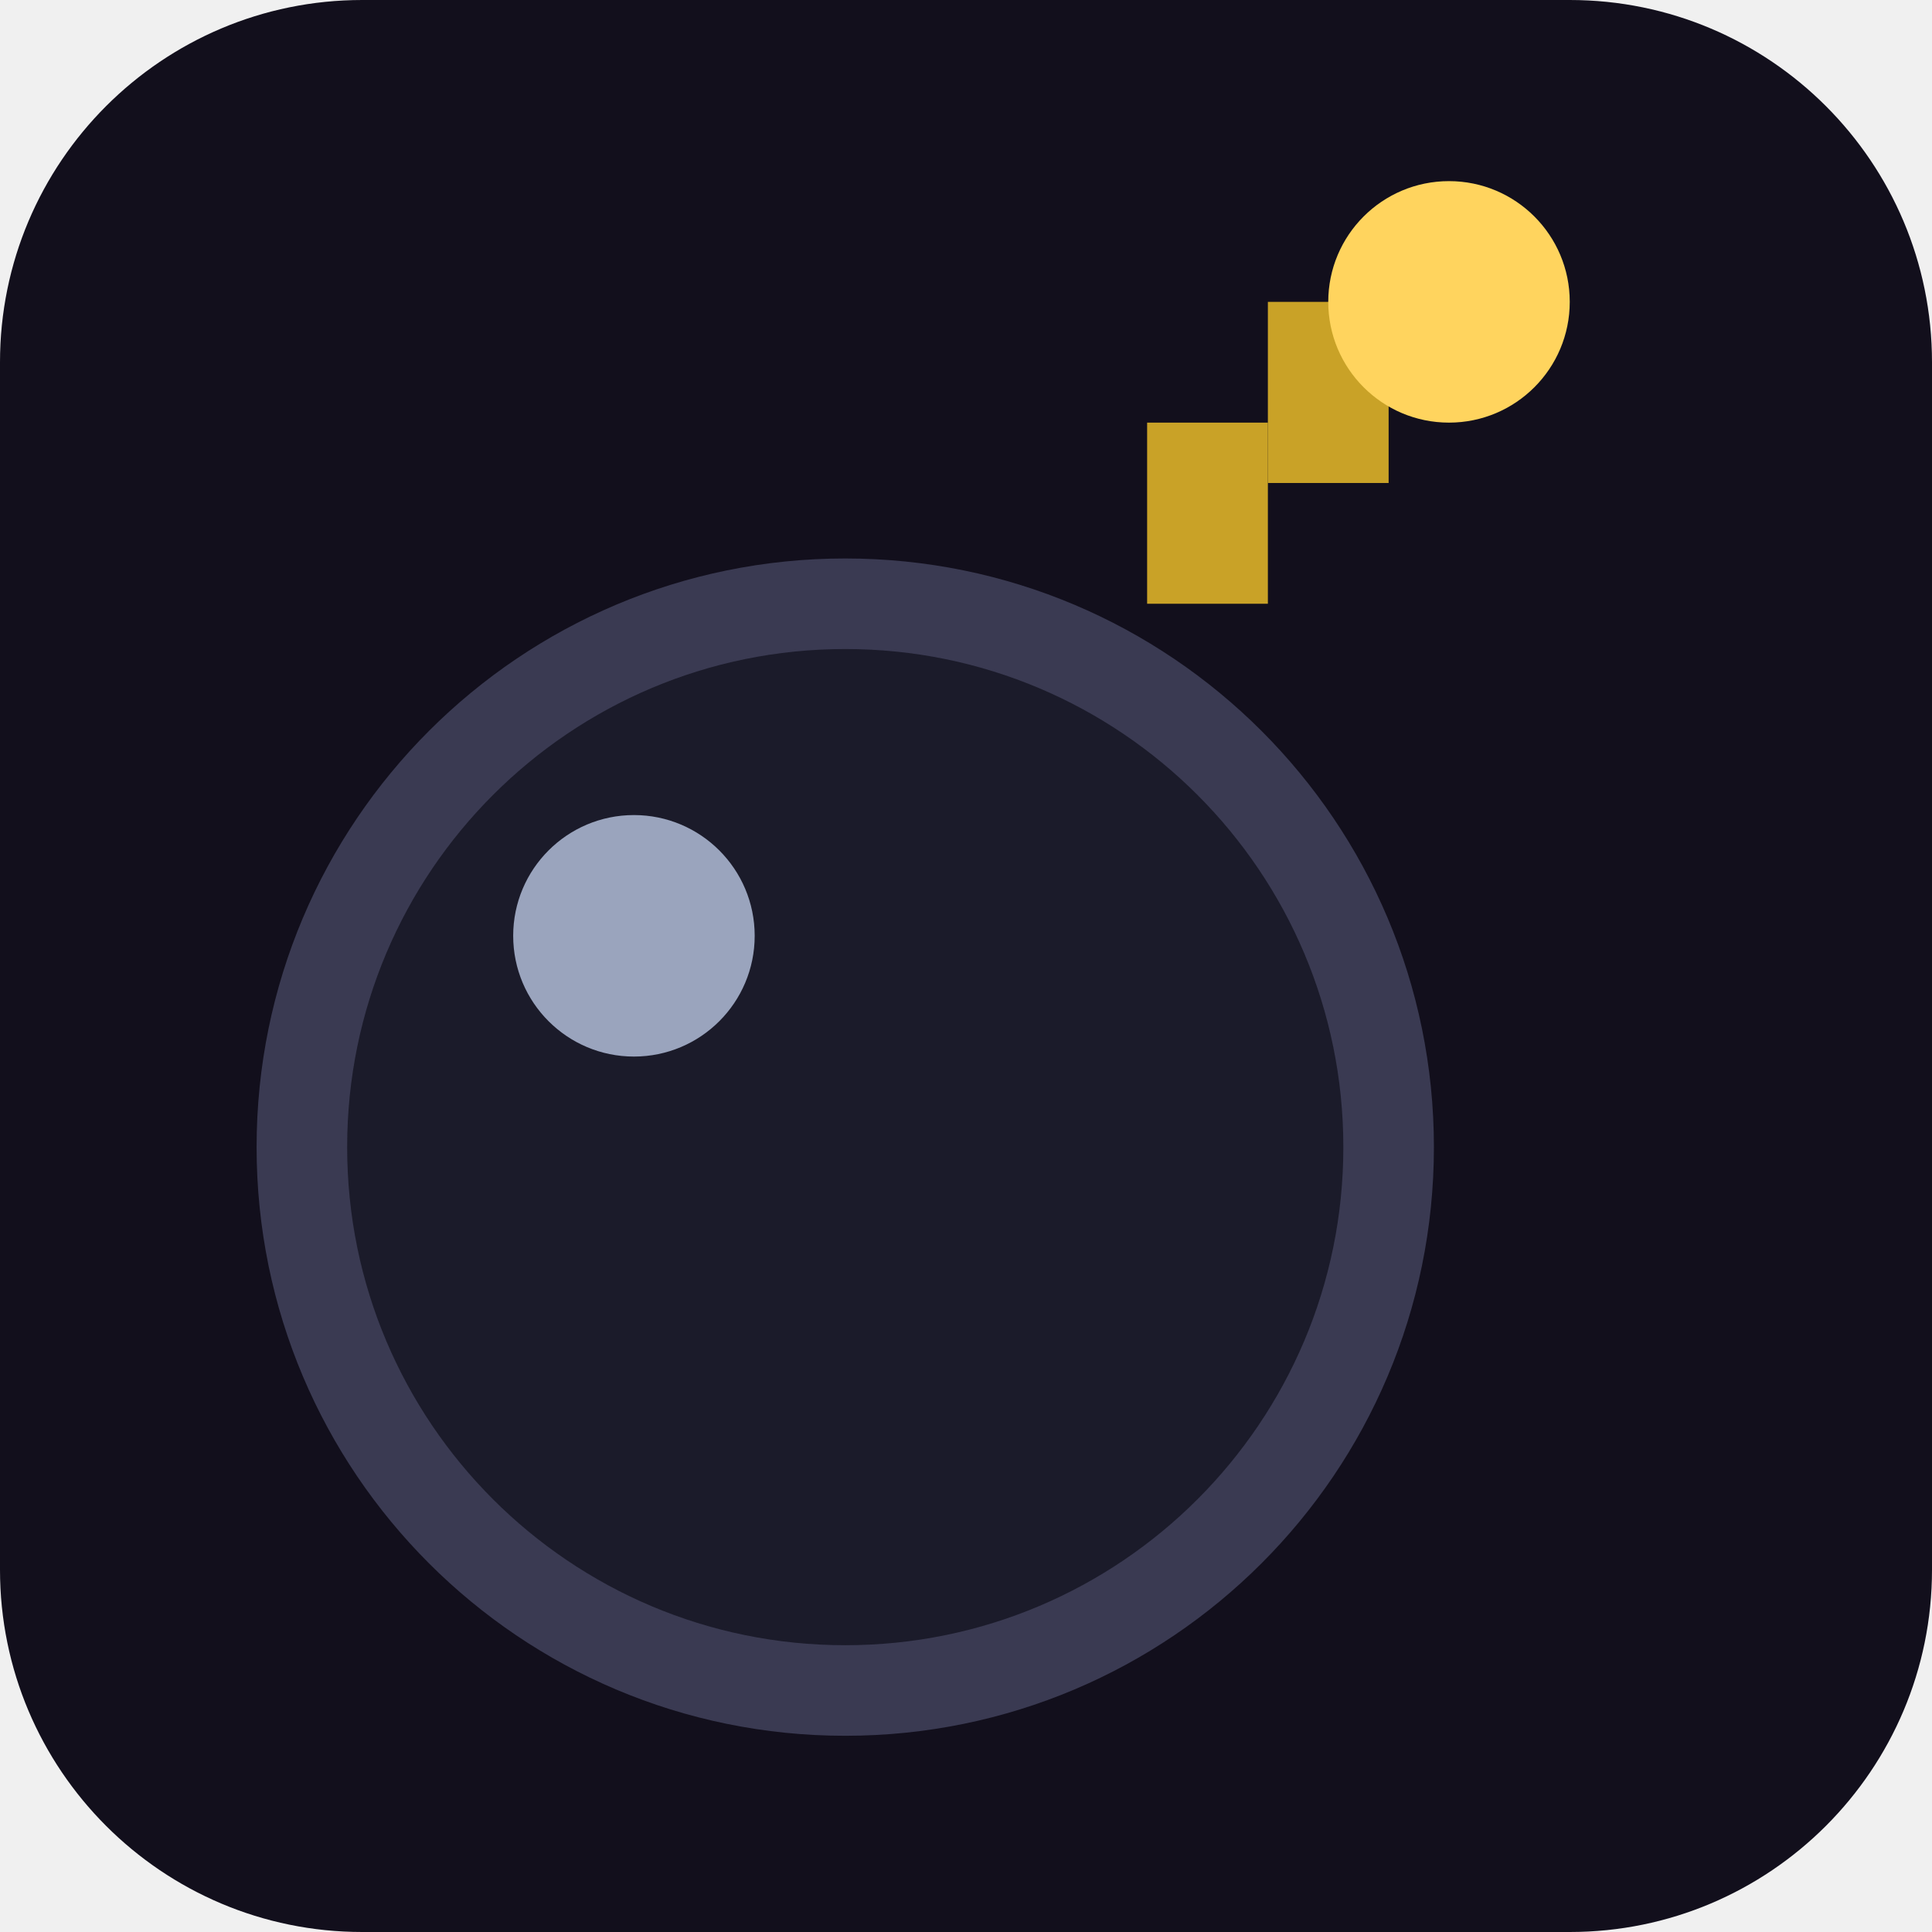
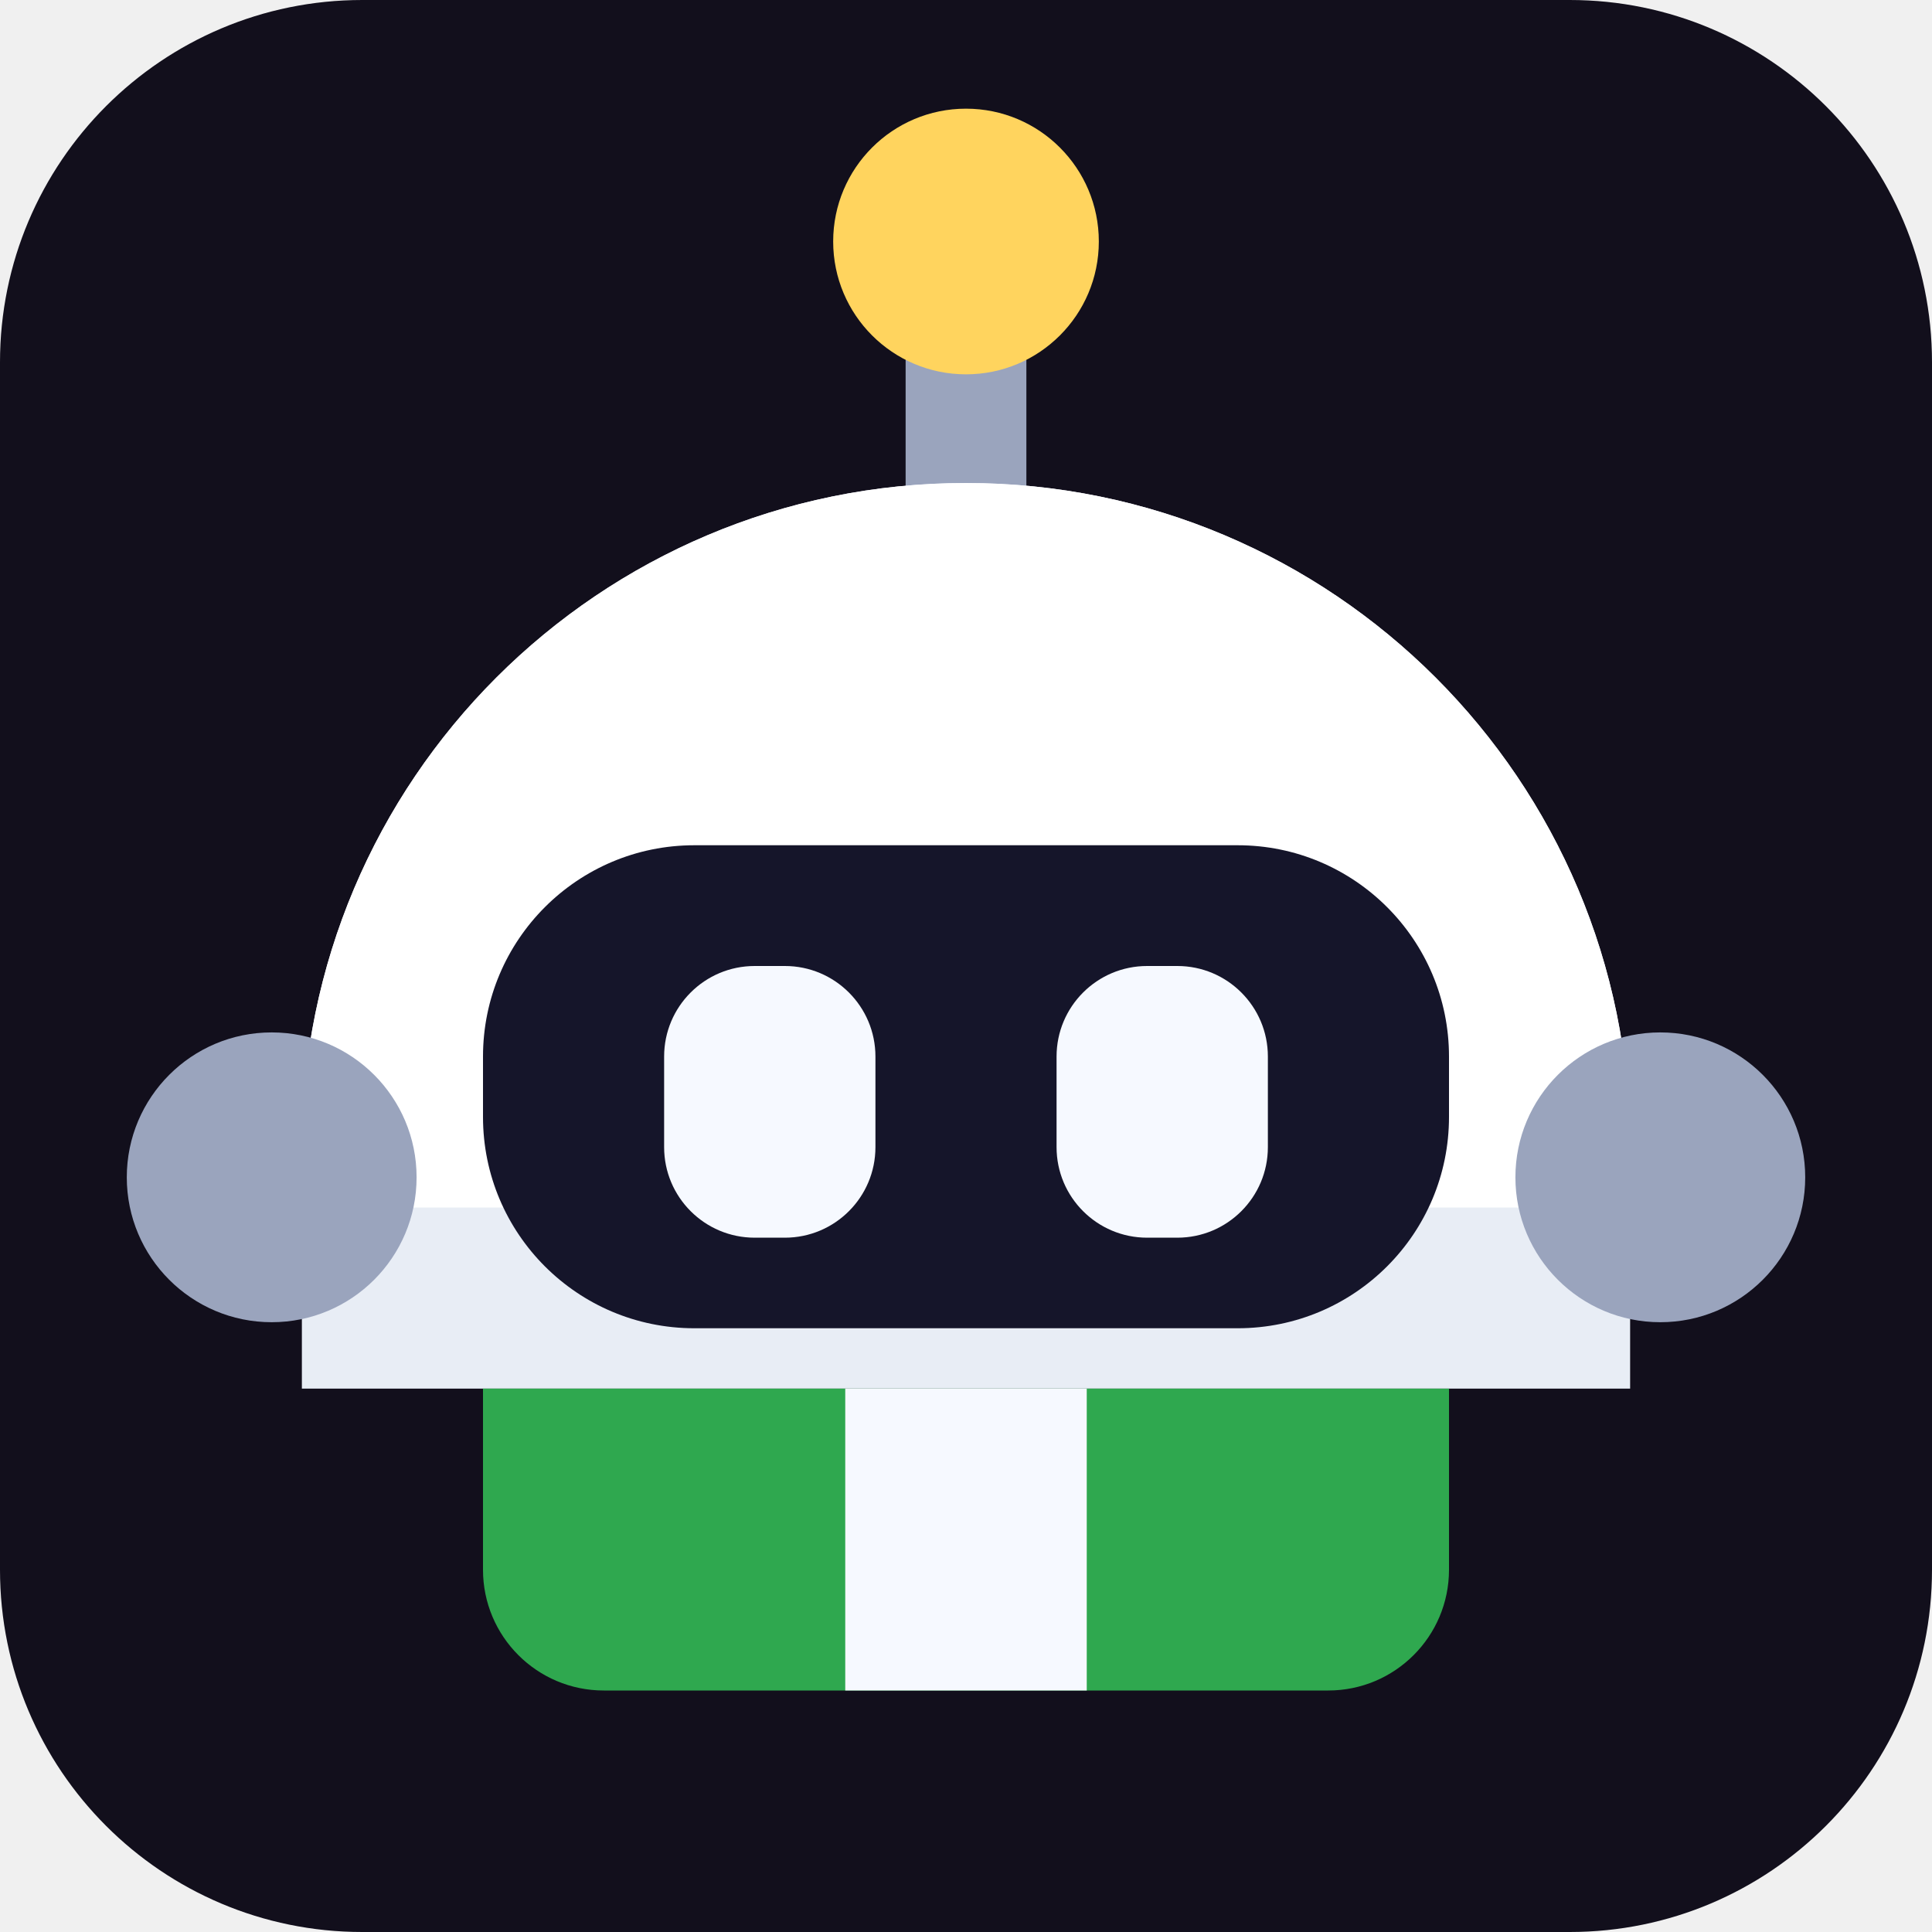
- <svg xmlns="http://www.w3.org/2000/svg" viewBox="0 0 32 32" role="img" aria-label="Bombe">
+ <svg xmlns="http://www.w3.org/2000/svg" viewBox="0 0 32 32" role="img" aria-label="Tête de bomber">
  <rect width="32" height="32" rx="6" fill="#120f1c" />
-   <path d="M19 7h2v3h-2z" fill="#c9a227" />
-   <path d="M21 5h2v3h-2z" fill="#c9a227" />
-   <circle cx="24" cy="5" r="2" fill="#ffd45e" />
-   <circle cx="14" cy="19" r="9" fill="#1b1b2a" stroke="#3a3a52" stroke-width="1.5" />
-   <circle cx="10.5" cy="15.5" r="2" fill="#9aa4bd" />
+   <path d="M15 4h2v5h-2z" fill="#9aa4bd" />
+   <circle cx="16" cy="4" r="2.2" fill="#ffd45e" />
+   <path d="M5 19a11 11 0 0 1 22 0v4H5z" fill="#e8edf5" />
+   <path d="M5 19a11 11 0 0 1 22 0v1H5z" fill="#ffffff" />
+   <circle cx="4.5" cy="19.5" r="2.4" fill="#9aa4bd" />
+   <circle cx="27.5" cy="19.5" r="2.4" fill="#9aa4bd" />
+   <rect x="8" y="14" width="16" height="8" rx="3.5" fill="#15152a" />
+   <rect x="11" y="16" width="3.5" height="4.5" rx="1.5" fill="#f6f9ff" />
+   <rect x="17.5" y="16" width="3.5" height="4.5" rx="1.5" fill="#f6f9ff" />
+   <path d="M8 23h16v3a2 2 0 0 1-2 2H10a2 2 0 0 1-2-2z" fill="#2fa84f" />
+   <path d="M14 23h4v5h-4z" fill="#f6f9ff" />
</svg>
